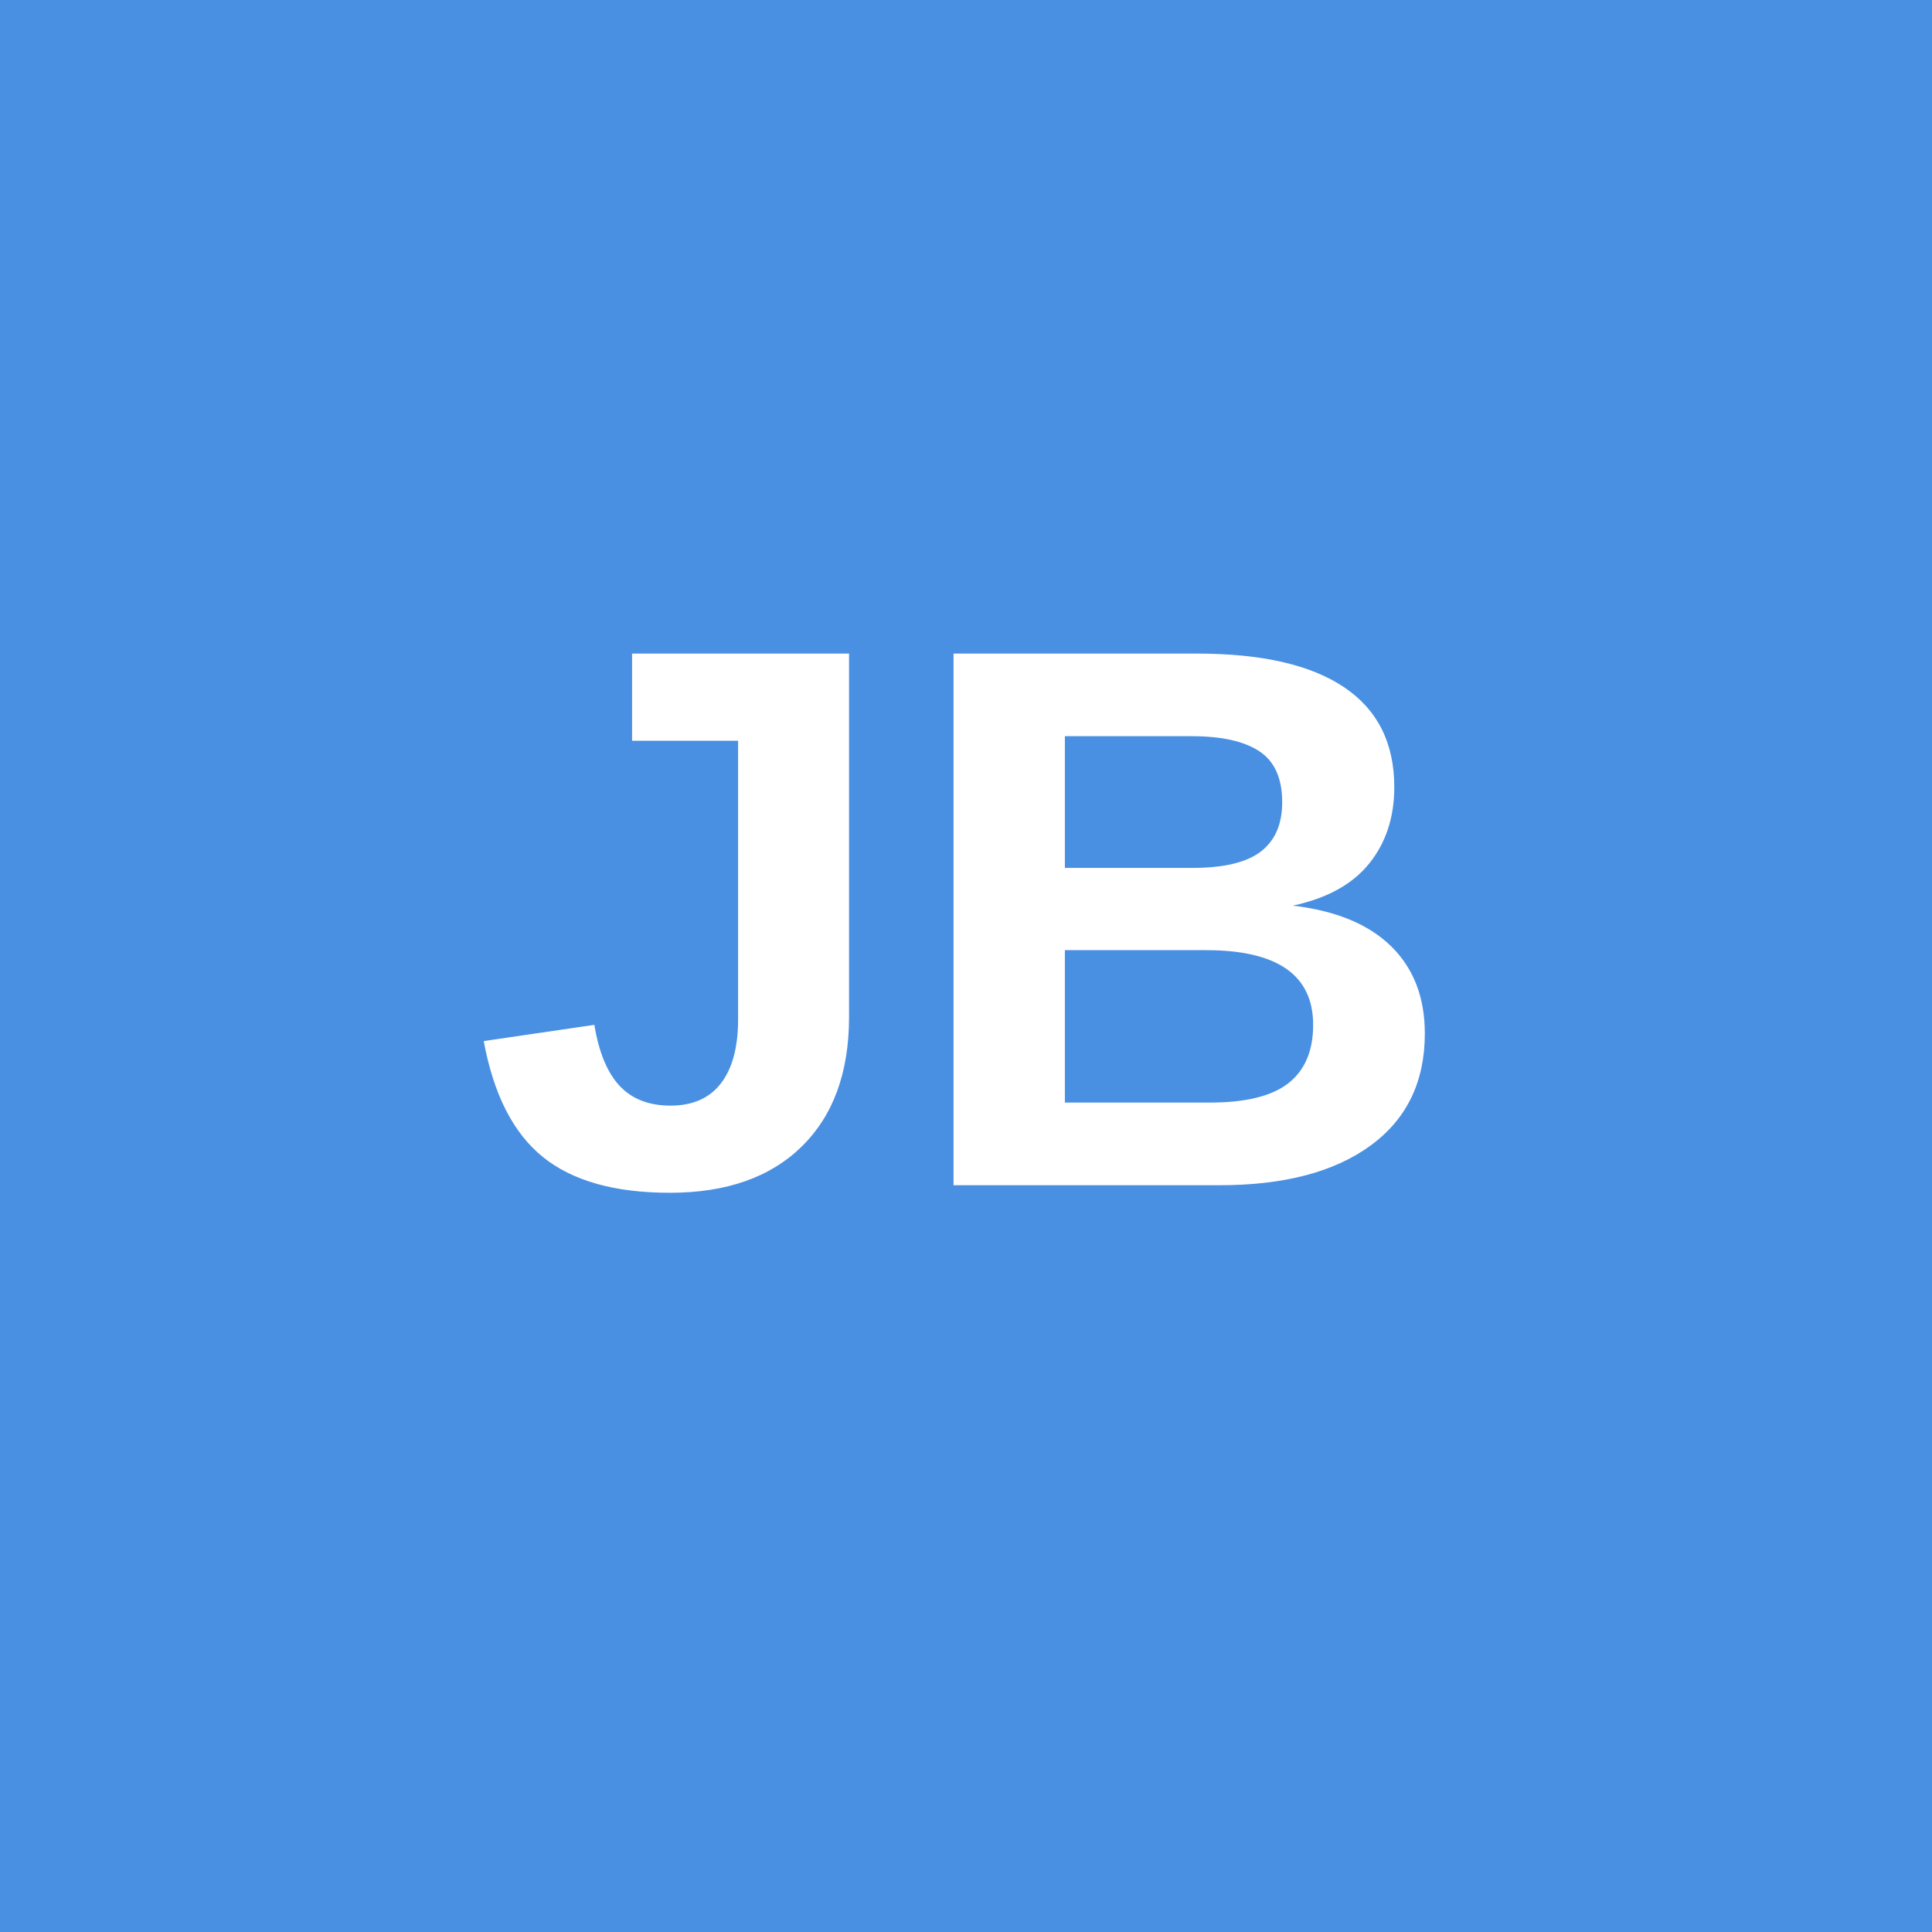
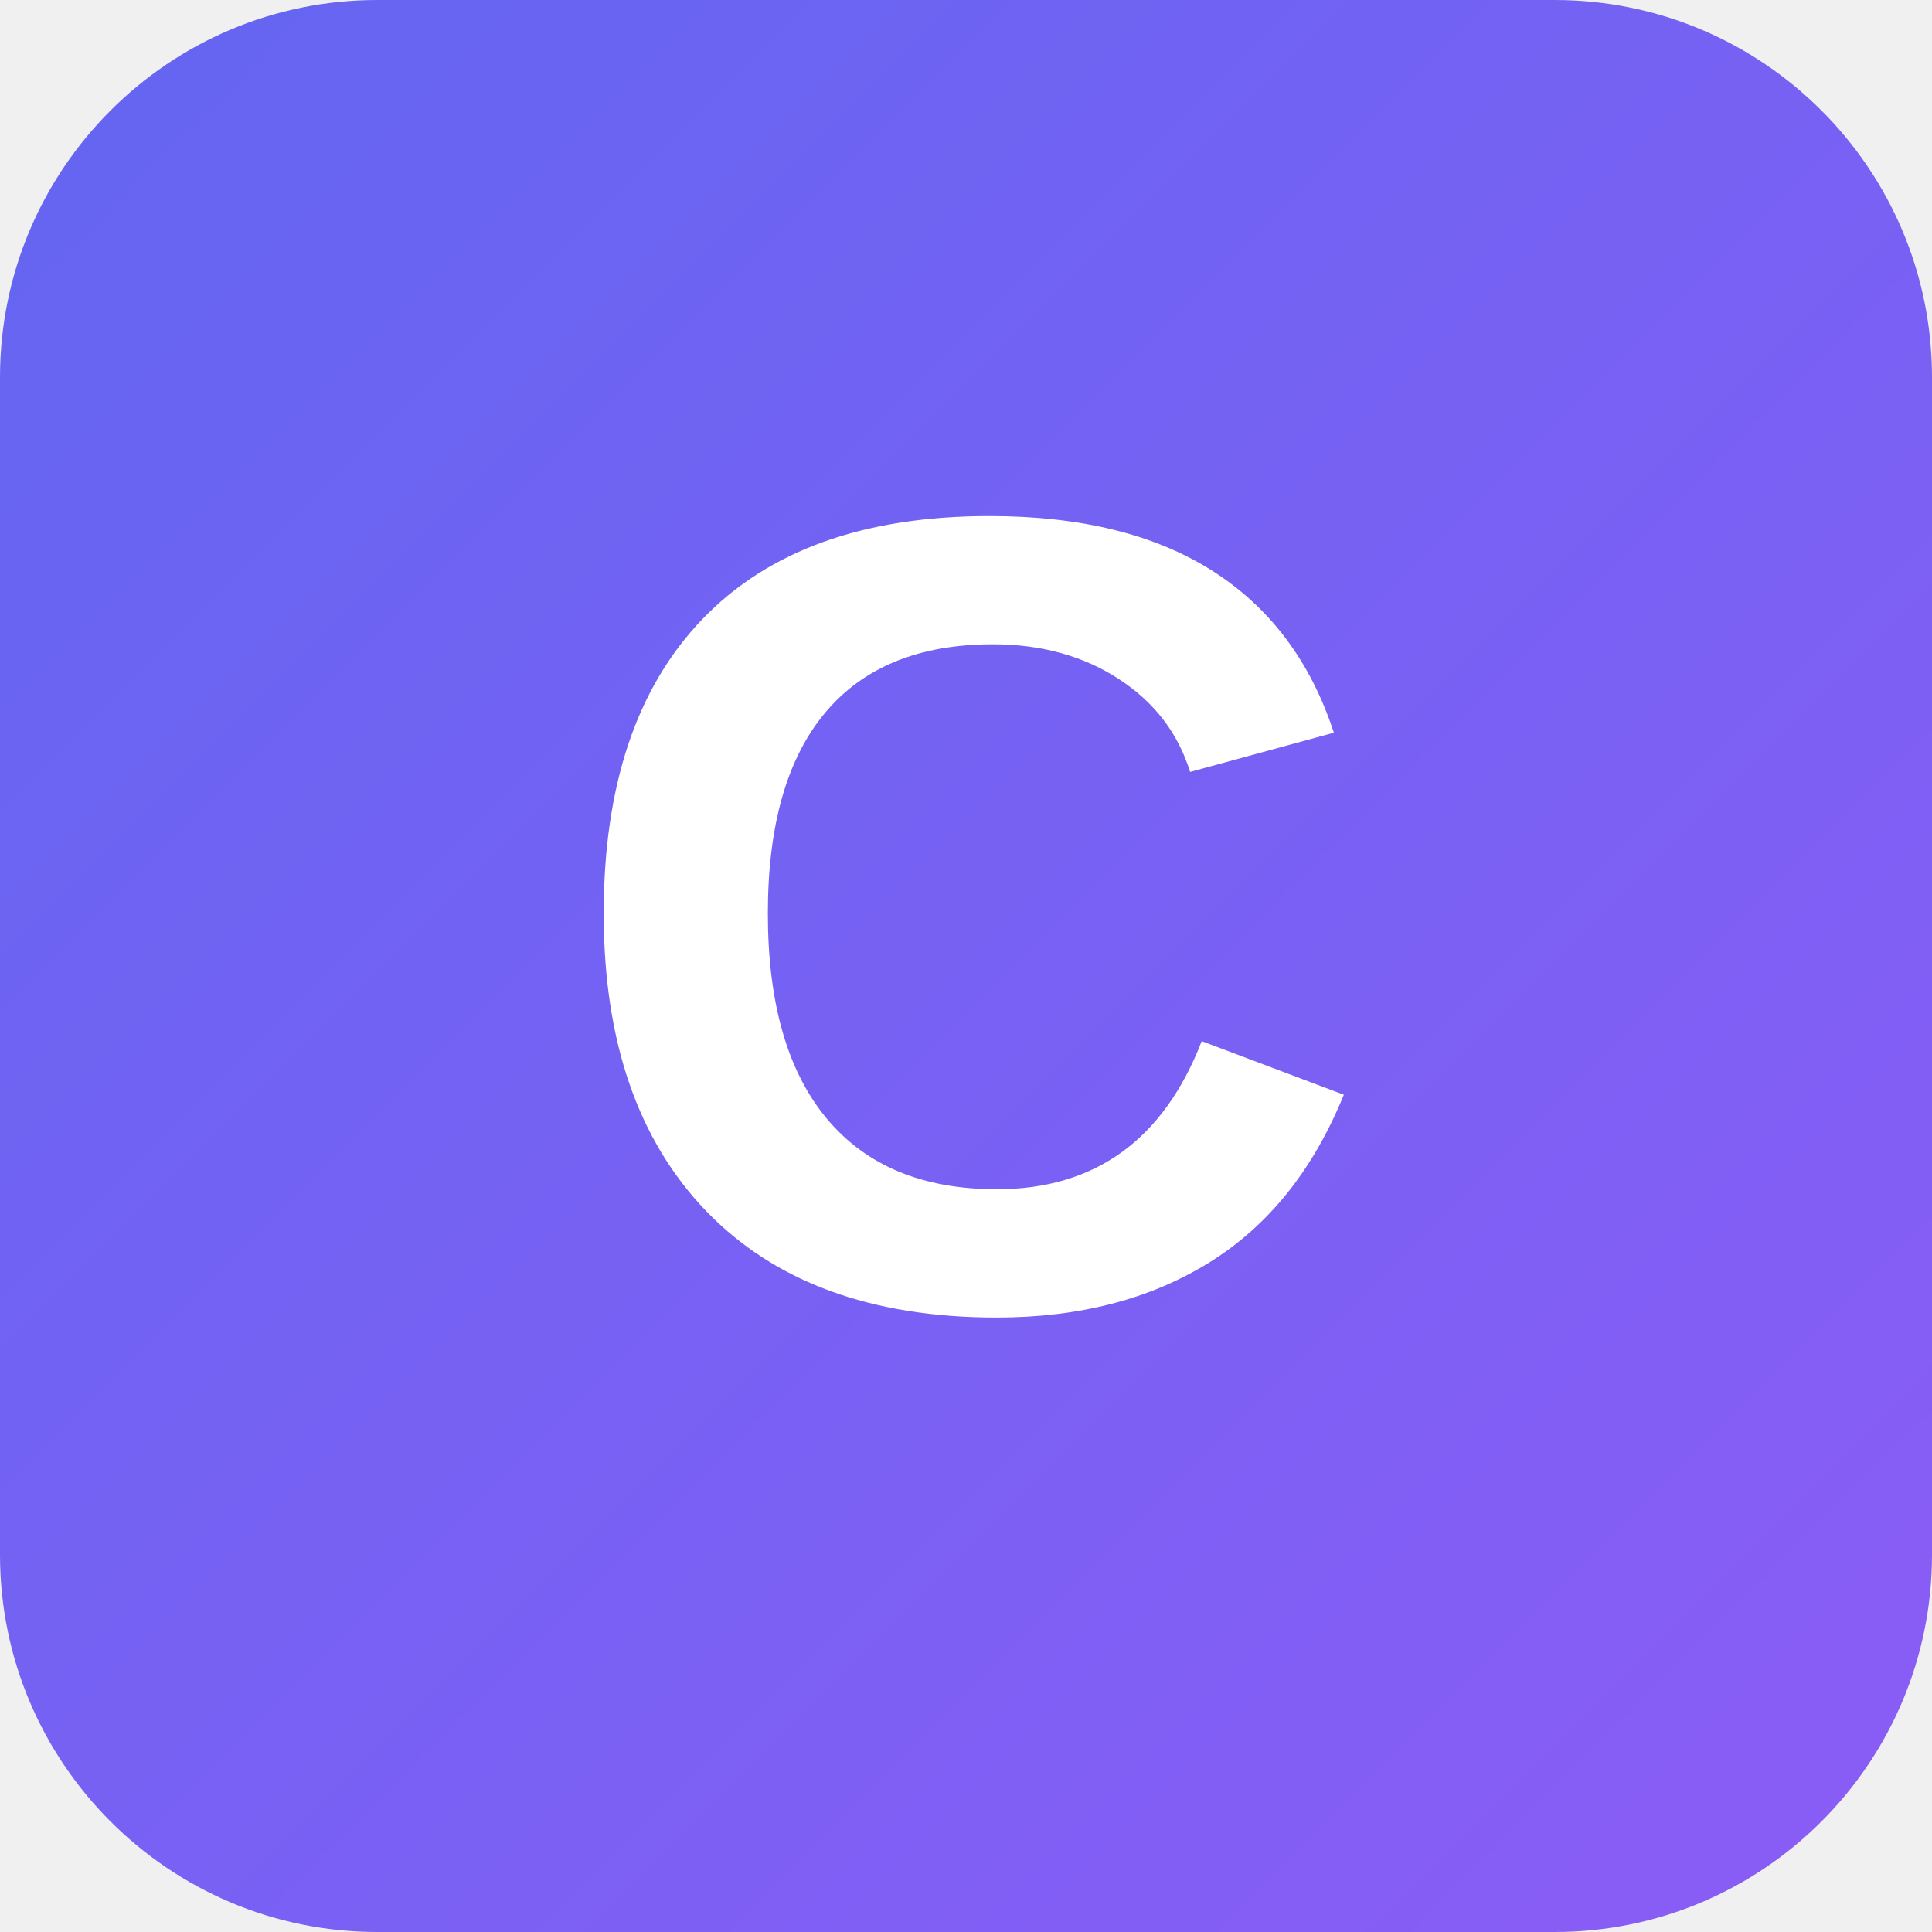
<svg xmlns="http://www.w3.org/2000/svg" viewBox="0 0 512 512" width="512" height="512">
-   <rect width="512" height="512" fill="#4a90e2" />
-   <text x="50%" y="50%" font-family="Arial, sans-serif" font-size="204.8" font-weight="bold" text-anchor="middle" dominant-baseline="middle" fill="white">JB</text>
+   <defs>
+     <linearGradient id="bg" x1="0%" y1="0%" x2="100%" y2="100%">
+       <stop offset="0%" style="stop-color:#6366f1" />
+       <stop offset="100%" style="stop-color:#8b5cf6" />
+     </linearGradient>
+   </defs>
+   <rect width="512" height="512" rx="100" fill="url(#bg)" />
+   <text x="50%" y="51%" font-family="Arial, sans-serif" font-size="300" font-weight="bold" text-anchor="middle" dominant-baseline="middle" fill="white">C</text>
</svg>
